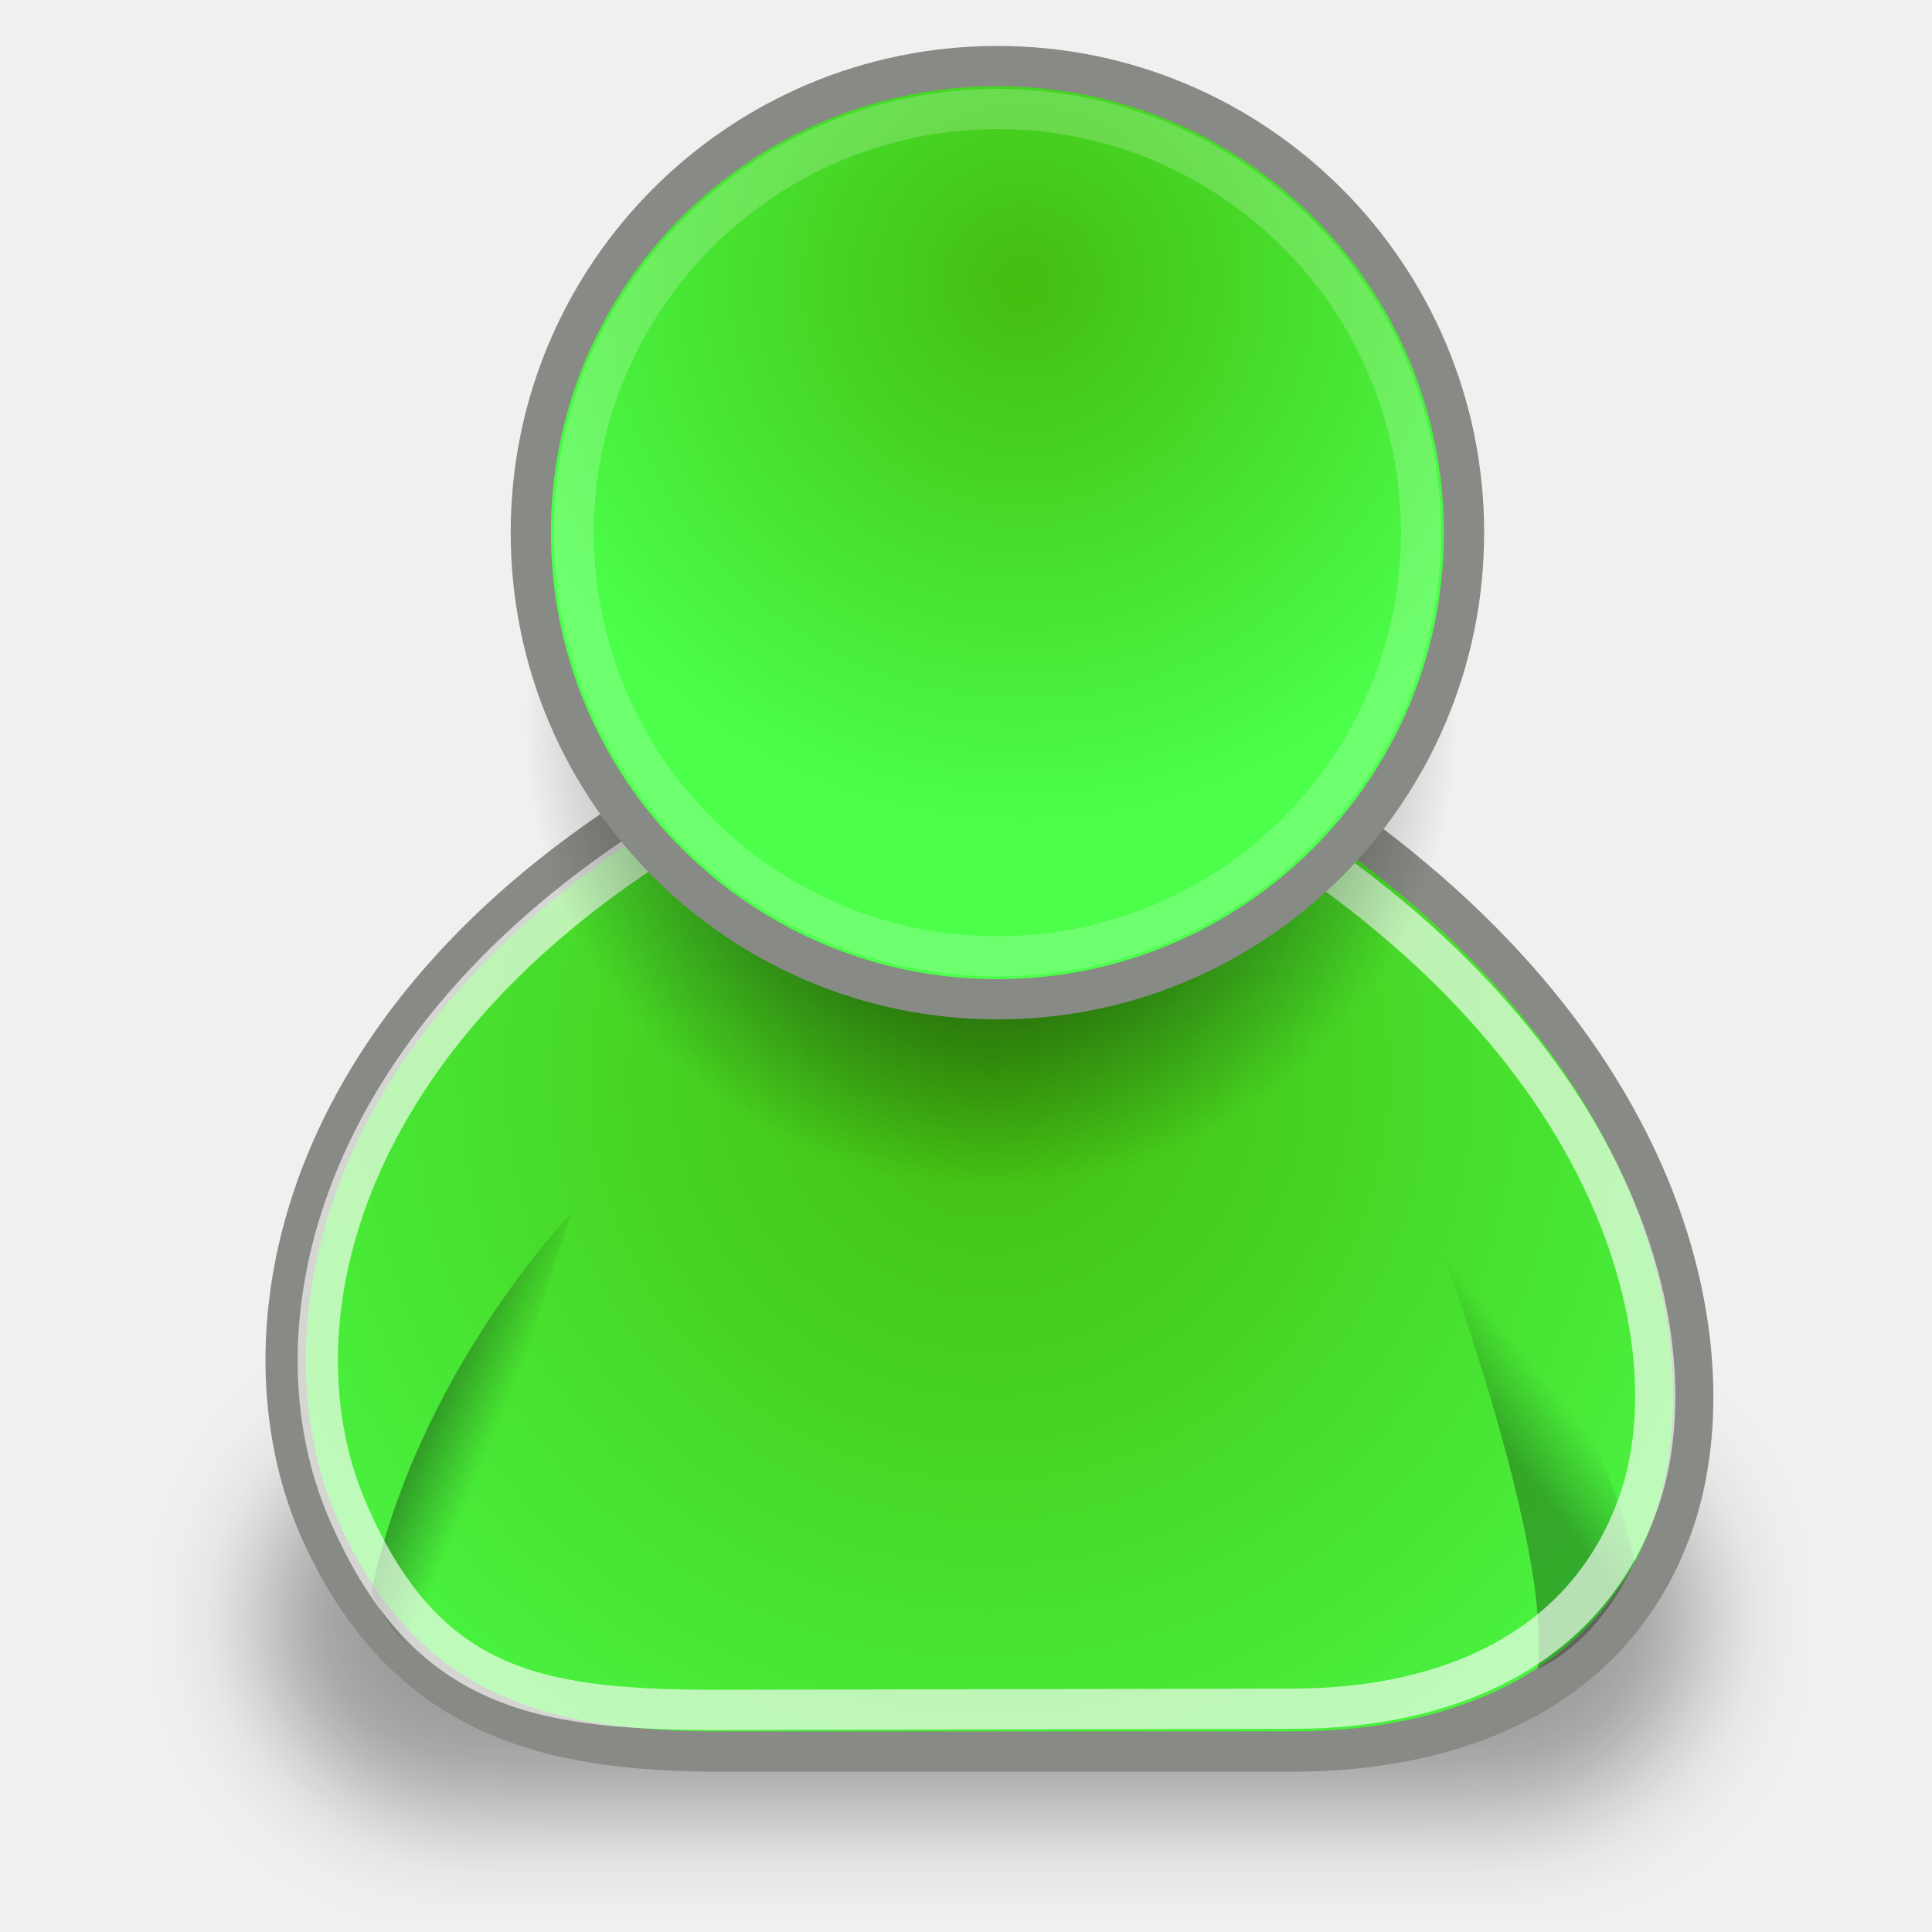
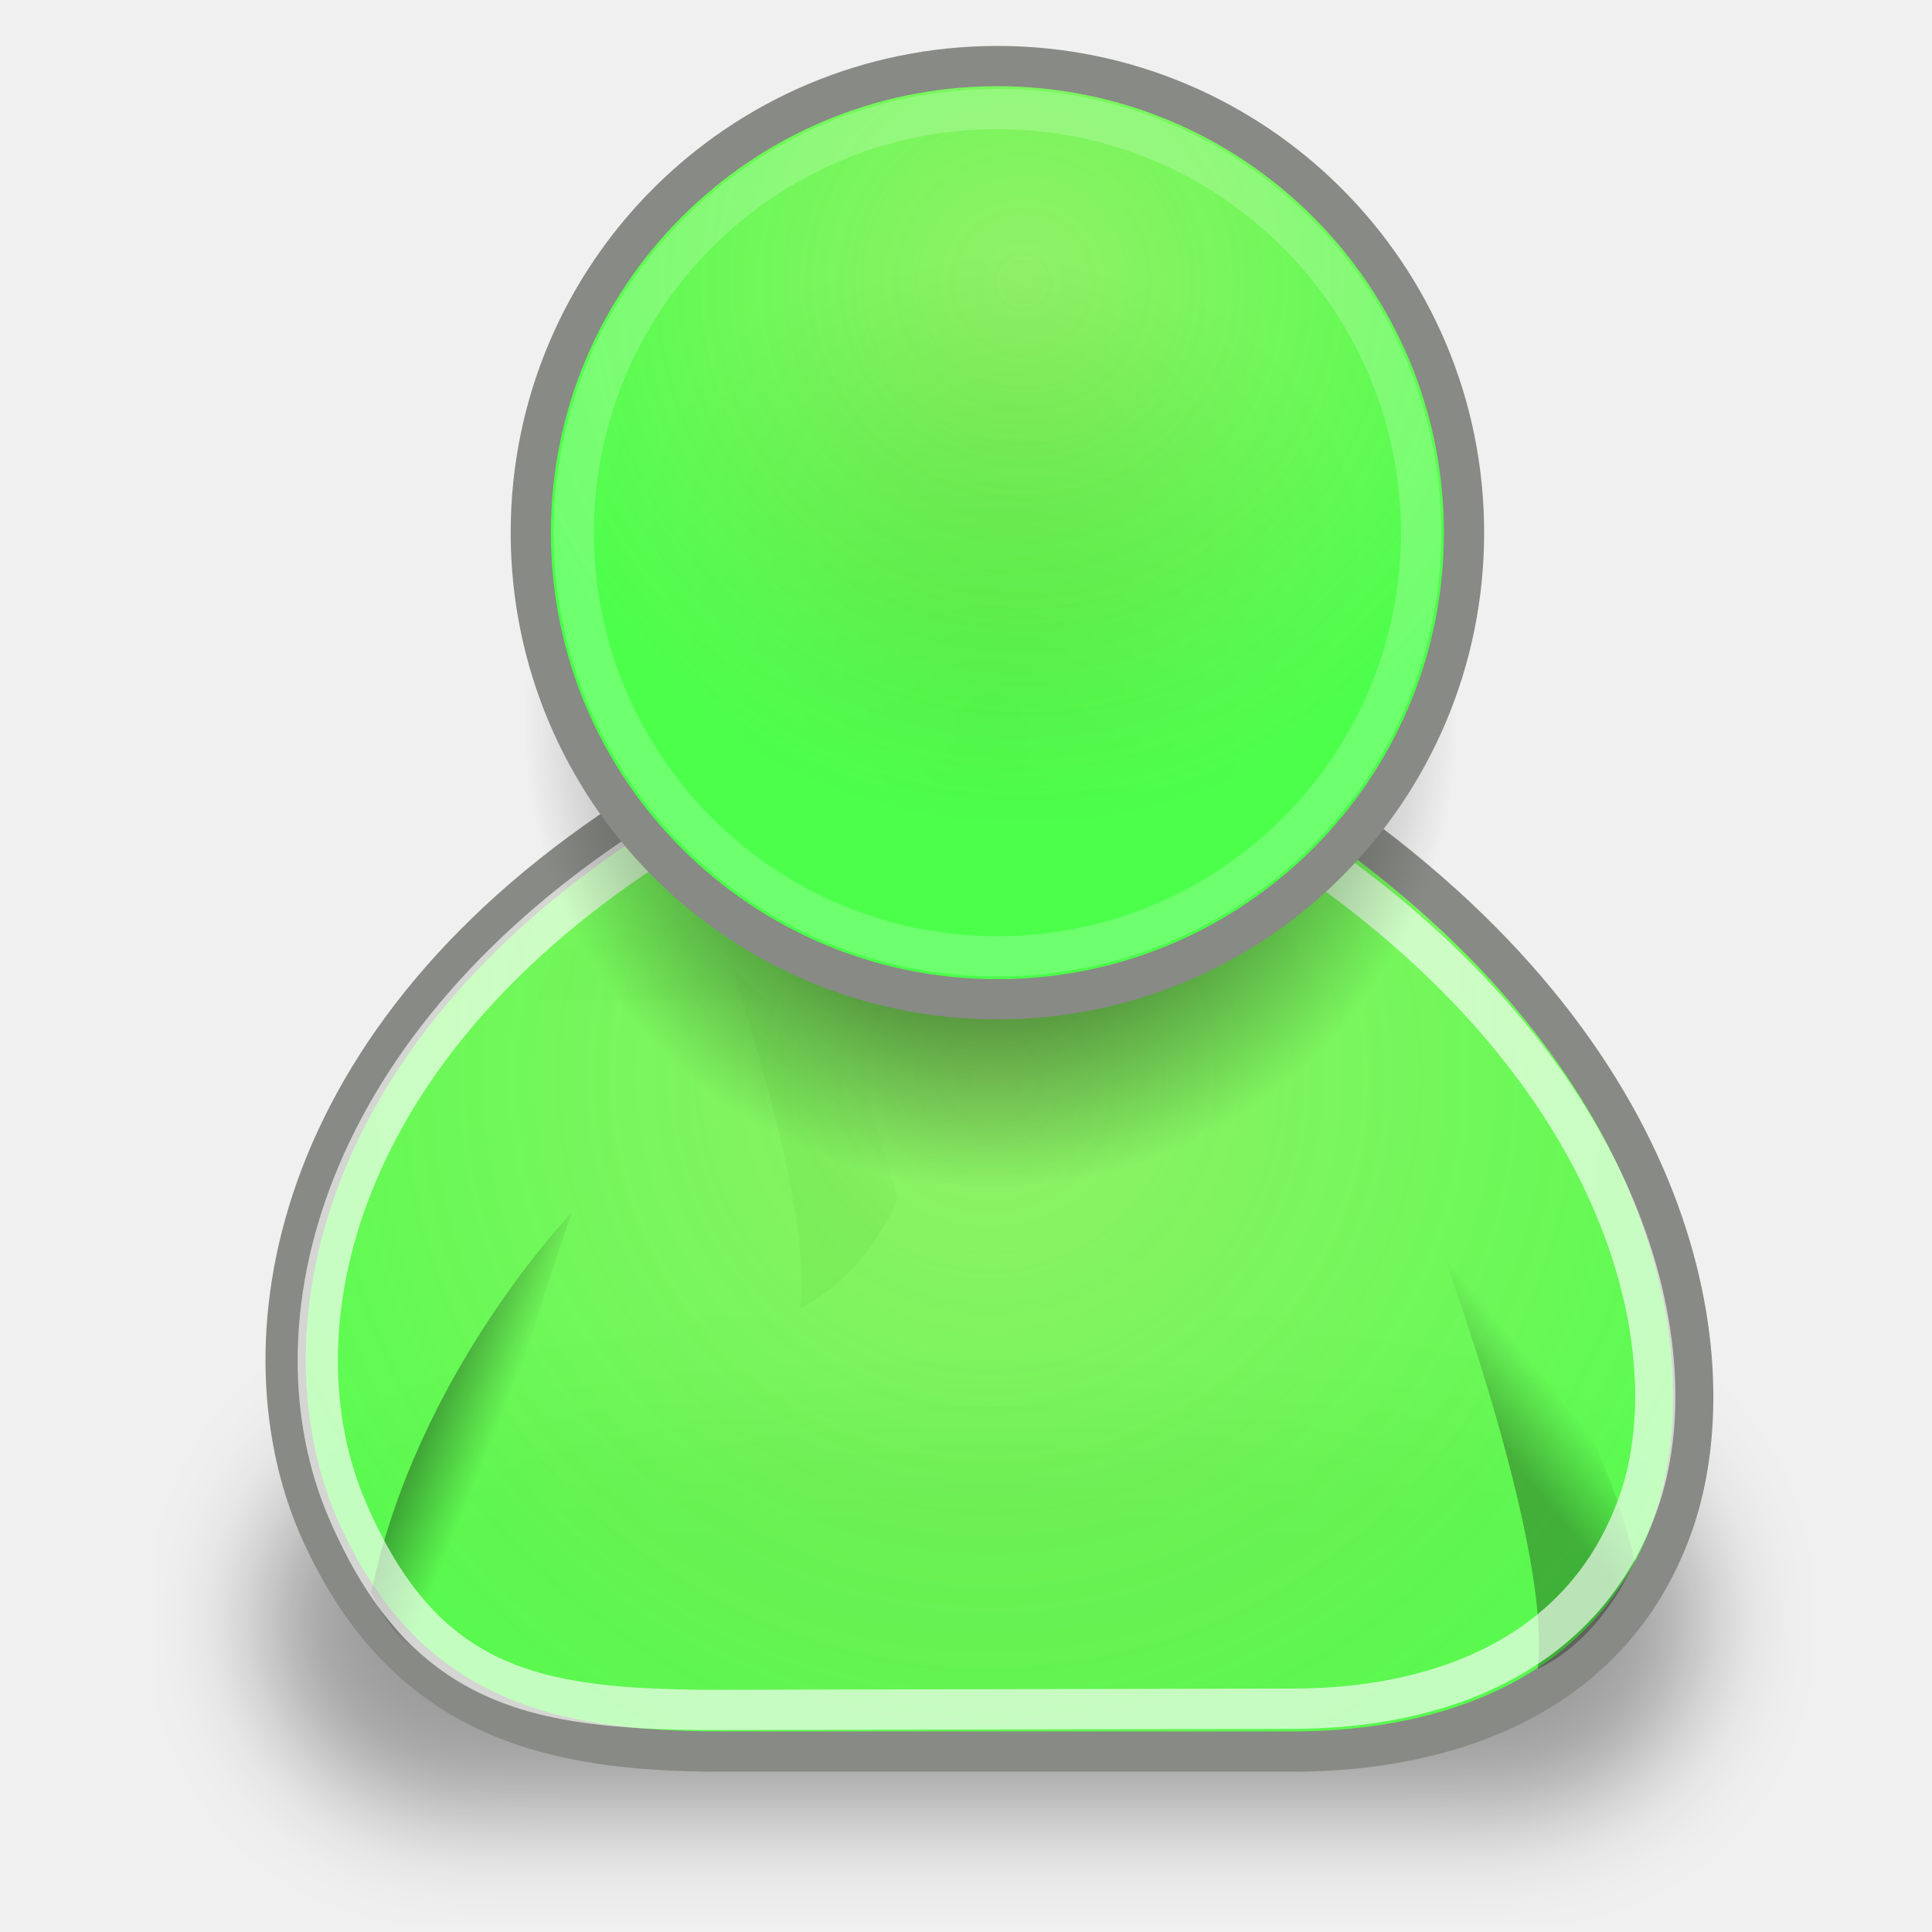
<svg xmlns="http://www.w3.org/2000/svg" xmlns:xlink="http://www.w3.org/1999/xlink" width="48px" height="48px" id="svg2108" version="1.1">
  <defs id="defs3">
    <linearGradient id="linearGradient4562">
-       <stop style="stop-color:#44bd0f;stop-opacity:1;" offset="0" id="stop4564" />
+       <stop style="stop-color:#80f14f;stop-opacity:0.85;" offset="0" id="stop4564" />
      <stop style="stop-color:#4bff4b;stop-opacity:1;" offset="1" id="stop4566" />
    </linearGradient>
    <linearGradient id="linearGradient4356">
      <stop style="stop-color:#000000;stop-opacity:1;" offset="0" id="stop4358" />
      <stop style="stop-color:#000000;stop-opacity:0;" offset="1" id="stop4360" />
    </linearGradient>
    <linearGradient id="linearGradient3824">
      <stop style="stop-color:#ffffff;stop-opacity:1;" offset="0" id="stop3826" />
      <stop style="stop-color:#c9c9c9;stop-opacity:1;" offset="1" id="stop3828" />
    </linearGradient>
    <linearGradient id="linearGradient3816">
      <stop style="stop-color:#000000;stop-opacity:1;" offset="0" id="stop3818" />
      <stop style="stop-color:#000000;stop-opacity:0;" offset="1" id="stop3820" />
    </linearGradient>
    <radialGradient xlink:href="#linearGradient3816" id="radialGradient3822" cx="31.113" cy="19.009" fx="31.113" fy="19.009" r="8.662" gradientUnits="userSpaceOnUse" />
    <linearGradient xlink:href="#linearGradient4356" id="linearGradient4362" x1="20.662" y1="35.818" x2="22.627" y2="36.218" gradientUnits="userSpaceOnUse" gradientTransform="matrix(1.3161,0.243028,-0.243028,1.3161,-9.262129,-16.07396)" />
    <linearGradient xlink:href="#linearGradient4356" id="linearGradient4366" gradientUnits="userSpaceOnUse" x1="22.687" y1="36.39" x2="21.408" y2="35.74" gradientTransform="matrix(-1.308485,0.281154,0.281154,1.308485,57.41196,-17.2385)" />
    <linearGradient xlink:href="#linearGradient4356" id="linearGradient1366" gradientUnits="userSpaceOnUse" gradientTransform="matrix(-1.308485,0.281154,0.281154,1.308485,39.09106,-26.21225)" x1="22.687" y1="36.39" x2="21.408" y2="35.74" />
    <linearGradient xlink:href="#linearGradient3824" id="linearGradient1372" gradientUnits="userSpaceOnUse" gradientTransform="matrix(1.33835,0,0,1.33835,-33.47918,-20.70004)" x1="30.936" y1="29.553" x2="30.936" y2="35.803" />
    <radialGradient xlink:href="#linearGradient4562" id="radialGradient4568" cx="24.754" cy="26.814" fx="24.754" fy="26.814" r="17.986" gradientTransform="matrix(1.354517,4.451877e-16,-3.340511e-8,1.366395,-8.947464,-9.871365)" gradientUnits="userSpaceOnUse" />
    <radialGradient xlink:href="#linearGradient4562" id="radialGradient3816" gradientUnits="userSpaceOnUse" gradientTransform="matrix(0.558489,1.477485e-16,-1.377346e-8,0.563387,14.87134,4.364123)" cx="29.922" cy="17.728" fx="29.922" fy="17.728" r="17.986" />
    <filter x="-0.076" width="1.152" y="-0.283" height="1.567" id="filter5655">
      <feGaussianBlur stdDeviation="1.453" id="feGaussianBlur5657" />
    </filter>
  </defs>
  <g id="layer1" style="display:inline">
    <path style="opacity:1;color:#000000;fill:url(#linearGradient1372);fill-opacity:1;fill-rule:evenodd;stroke:none;stroke-width:1px;stroke-linecap:round;stroke-linejoin:round;marker:none;marker-start:none;marker-mid:none;marker-end:none;stroke-miterlimit:4;stroke-dasharray:none;stroke-dashoffset:0;stroke-opacity:1;visibility:visible;display:inline;overflow:visible" d="M 13.365,24.85 L 19.044,24.85 L 15.731,21.775 L 15.022,22.721 L 14.312,22.011 L 13.365,24.85 z " id="path4173" />
    <path id="path4370" d="M 19.883,32.491 C 21.531,31.713 22.298,29.811 22.298,29.811 C 21.014,24.4 16.976,20.653 16.976,20.653 C 16.976,20.653 20.275,29.141 19.883,32.491 z " style="opacity:0.228;color:#000000;fill:url(#linearGradient1366);fill-opacity:1;fill-rule:evenodd;stroke:none;stroke-width:1px;stroke-linecap:round;stroke-linejoin:round;marker:none;marker-start:none;marker-mid:none;marker-end:none;stroke-miterlimit:4;stroke-dasharray:none;stroke-dashoffset:0;stroke-opacity:1;visibility:visible;display:inline;overflow:visible" />
  </g>
  <g id="layer2" style="display:inline">
    <rect style="opacity:0.349;color:#000000;fill:#000000;fill-opacity:1;fill-rule:nonzero;stroke:none;stroke-width:0.3;stroke-linecap:butt;stroke-linejoin:miter;marker:none;marker-start:none;marker-mid:none;marker-end:none;stroke-miterlimit:10;stroke-dasharray:none;stroke-dashoffset:0;stroke-opacity:1;visibility:visible;display:block;overflow:visible;filter:url(#filter5655);enable-background:accumulate" id="rect4608" width="38.184" height="10.253" x="5.303" y="35.449" rx="5.127" ry="5.127" transform="matrix(0.9351852,0,0,0.9351852,1.581169,2.276332)" />
    <path style="opacity:1;color:#000000;fill:url(#radialGradient4568);fill-opacity:1.0;fill-rule:evenodd;stroke:#888a85;stroke-width:1px;stroke-linecap:round;stroke-linejoin:round;marker:none;marker-start:none;marker-mid:none;marker-end:none;stroke-miterlimit:4;stroke-dasharray:none;stroke-dashoffset:0;stroke-opacity:1;visibility:visible;display:inline;overflow:visible" d="M 17.919,43.517 L 32.114,43.517 C 36.136,43.517 40.118,42.042 41.578,37.839 C 42.964,33.847 41.814,26.246 32.824,20.095 L 16.026,20.095 C 7.036,25.773 5.912,33.538 7.982,38.075 C 10.091,42.698 13.66,43.517 17.919,43.517 z " id="path4308" />
    <path id="path4364" d="M 38.204,41.464 C 39.852,40.687 40.619,38.784 40.619,38.784 C 39.335,33.374 35.297,29.626 35.297,29.626 C 35.297,29.626 38.596,38.115 38.204,41.464 z " style="opacity:0.291;color:#000000;fill:url(#linearGradient4366);fill-opacity:1;fill-rule:evenodd;stroke:none;stroke-width:1px;stroke-linecap:round;stroke-linejoin:round;marker:none;marker-start:none;marker-mid:none;marker-end:none;stroke-miterlimit:4;stroke-dasharray:none;stroke-dashoffset:0;stroke-opacity:1;visibility:visible;display:inline;overflow:visible" />
    <path style="opacity:0.549;color:#000000;fill:url(#linearGradient4362);fill-opacity:1;fill-rule:evenodd;stroke:none;stroke-width:1px;stroke-linecap:round;stroke-linejoin:round;marker:none;marker-start:none;marker-mid:none;marker-end:none;stroke-miterlimit:4;stroke-dasharray:none;stroke-dashoffset:0;stroke-opacity:1;visibility:visible;display:inline;overflow:visible" d="M 11.643,42.046 C 9.973,41.317 9.226,39.559 9.226,39.559 C 10.352,34.113 14.205,30.129 14.205,30.129 C 14.205,30.129 11.154,38.71 11.643,42.046 z " id="path4354" />
    <path id="path4314" d="M 17.593,42.483 L 32.121,42.452 C 35.775,42.452 39.394,41.112 40.72,37.293 C 41.979,33.666 40.589,26.759 32.42,21.17 L 16.464,20.833 C 8.295,25.993 6.714,33.048 8.625,37.508 C 10.537,41.967 13.326,42.452 17.593,42.483 z " style="opacity:0.643;color:#000000;fill:none;fill-opacity:1;fill-rule:evenodd;stroke:#ffffff;stroke-width:1px;stroke-linecap:round;stroke-linejoin:round;marker:none;marker-start:none;marker-mid:none;marker-end:none;stroke-miterlimit:4;stroke-dasharray:none;stroke-dashoffset:0;stroke-opacity:1;visibility:visible;display:inline;overflow:visible" />
    <path d="M 39.775 19.009 A 8.662 8.662 0 1 1  22.451,19.009 A 8.662 8.662 0 1 1  39.775 19.009 z" id="path4318" style="opacity:1;color:#000000;fill:url(#radialGradient3822);fill-opacity:1;fill-rule:evenodd;stroke:none;stroke-width:1px;stroke-linecap:round;stroke-linejoin:round;marker:none;marker-start:none;marker-mid:none;marker-end:none;stroke-miterlimit:4;stroke-dasharray:none;stroke-dashoffset:0;stroke-opacity:1;visibility:visible;display:inline;overflow:visible" transform="matrix(1.33835,0,0,1.33835,-17.02698,-7.522361)" />
    <path style="opacity:1;color:#000000;fill:url(#radialGradient3816);fill-opacity:1;fill-rule:evenodd;stroke:#888a85;stroke-width:0.747px;stroke-linecap:round;stroke-linejoin:round;marker:none;marker-start:none;marker-mid:none;marker-end:none;stroke-miterlimit:4;stroke-dasharray:none;stroke-dashoffset:0;stroke-opacity:1;visibility:visible;display:inline;overflow:visible" id="path4320" d="M 39.775 19.009 A 8.662 8.662 0 1 1  22.451,19.009 A 8.662 8.662 0 1 1  39.775 19.009 z" transform="matrix(1.33835,0,0,1.33835,-16.85969,-12.20659)" />
    <path d="M 39.775 19.009 A 8.662 8.662 0 1 1  22.451,19.009 A 8.662 8.662 0 1 1  39.775 19.009 z" id="path4322" style="opacity:0.196;color:#000000;fill:none;fill-opacity:1;fill-rule:evenodd;stroke:#ffffff;stroke-width:0.823px;stroke-linecap:round;stroke-linejoin:round;marker:none;marker-start:none;marker-mid:none;marker-end:none;stroke-miterlimit:4;stroke-dasharray:none;stroke-dashoffset:0;stroke-opacity:1;visibility:visible;display:inline;overflow:visible" transform="matrix(1.215123,0,0,1.215123,-13.02574,-9.864199)" />
  </g>
</svg>
